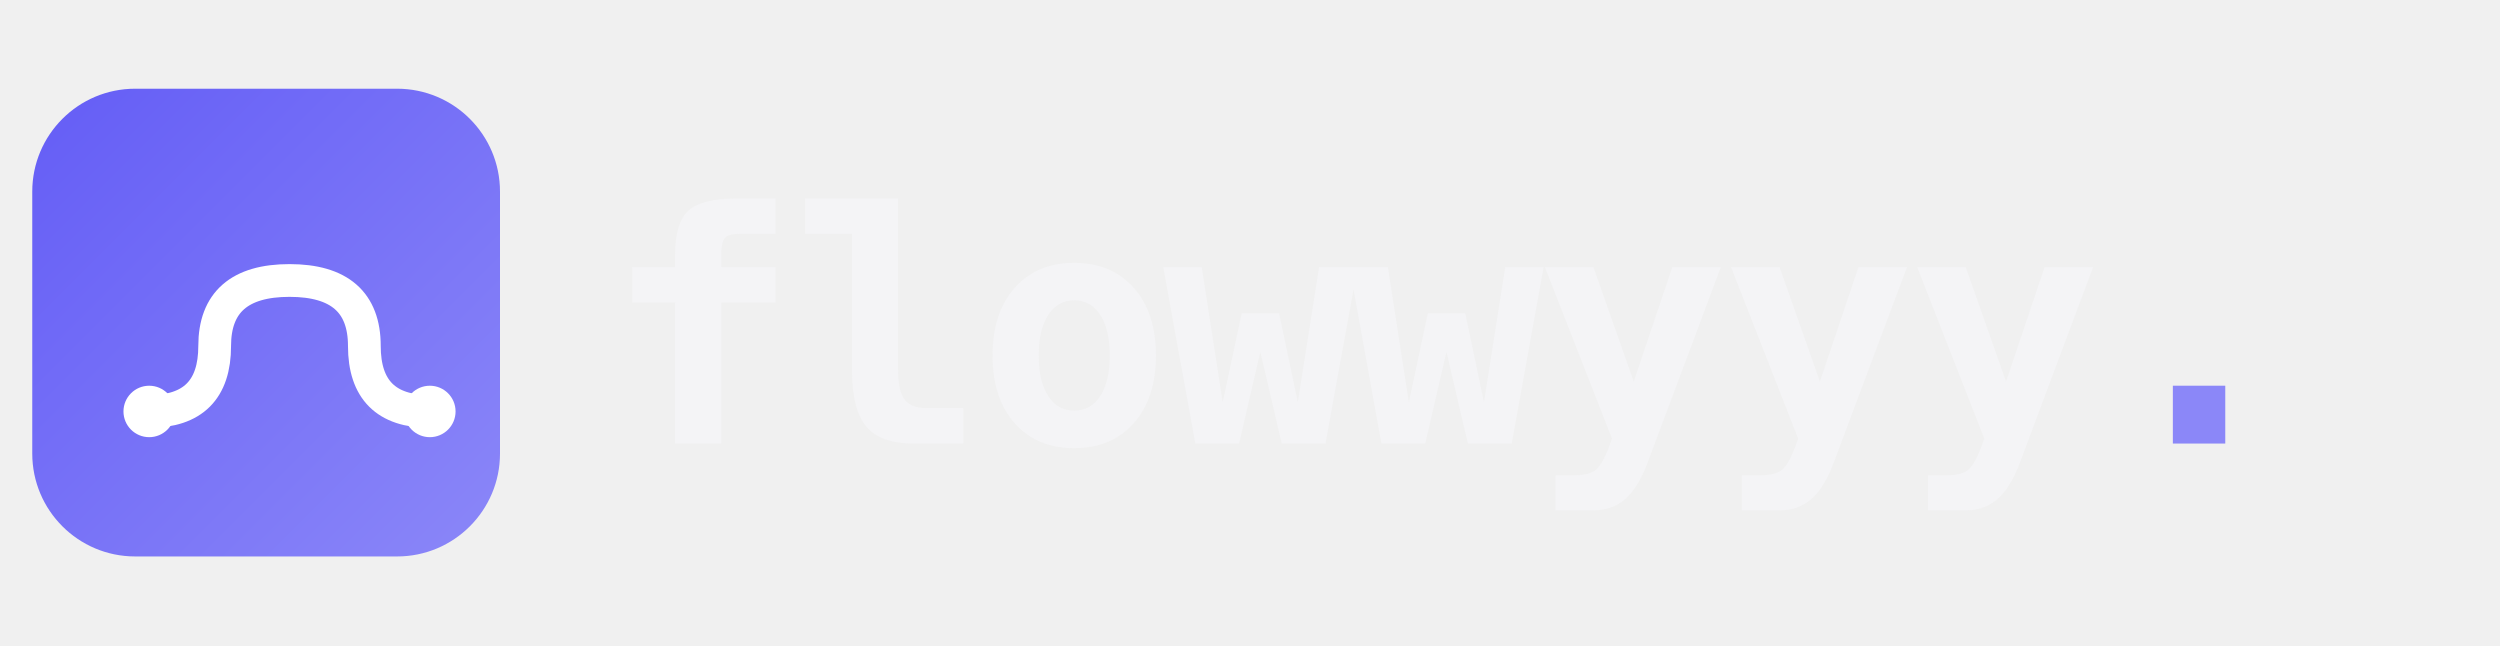
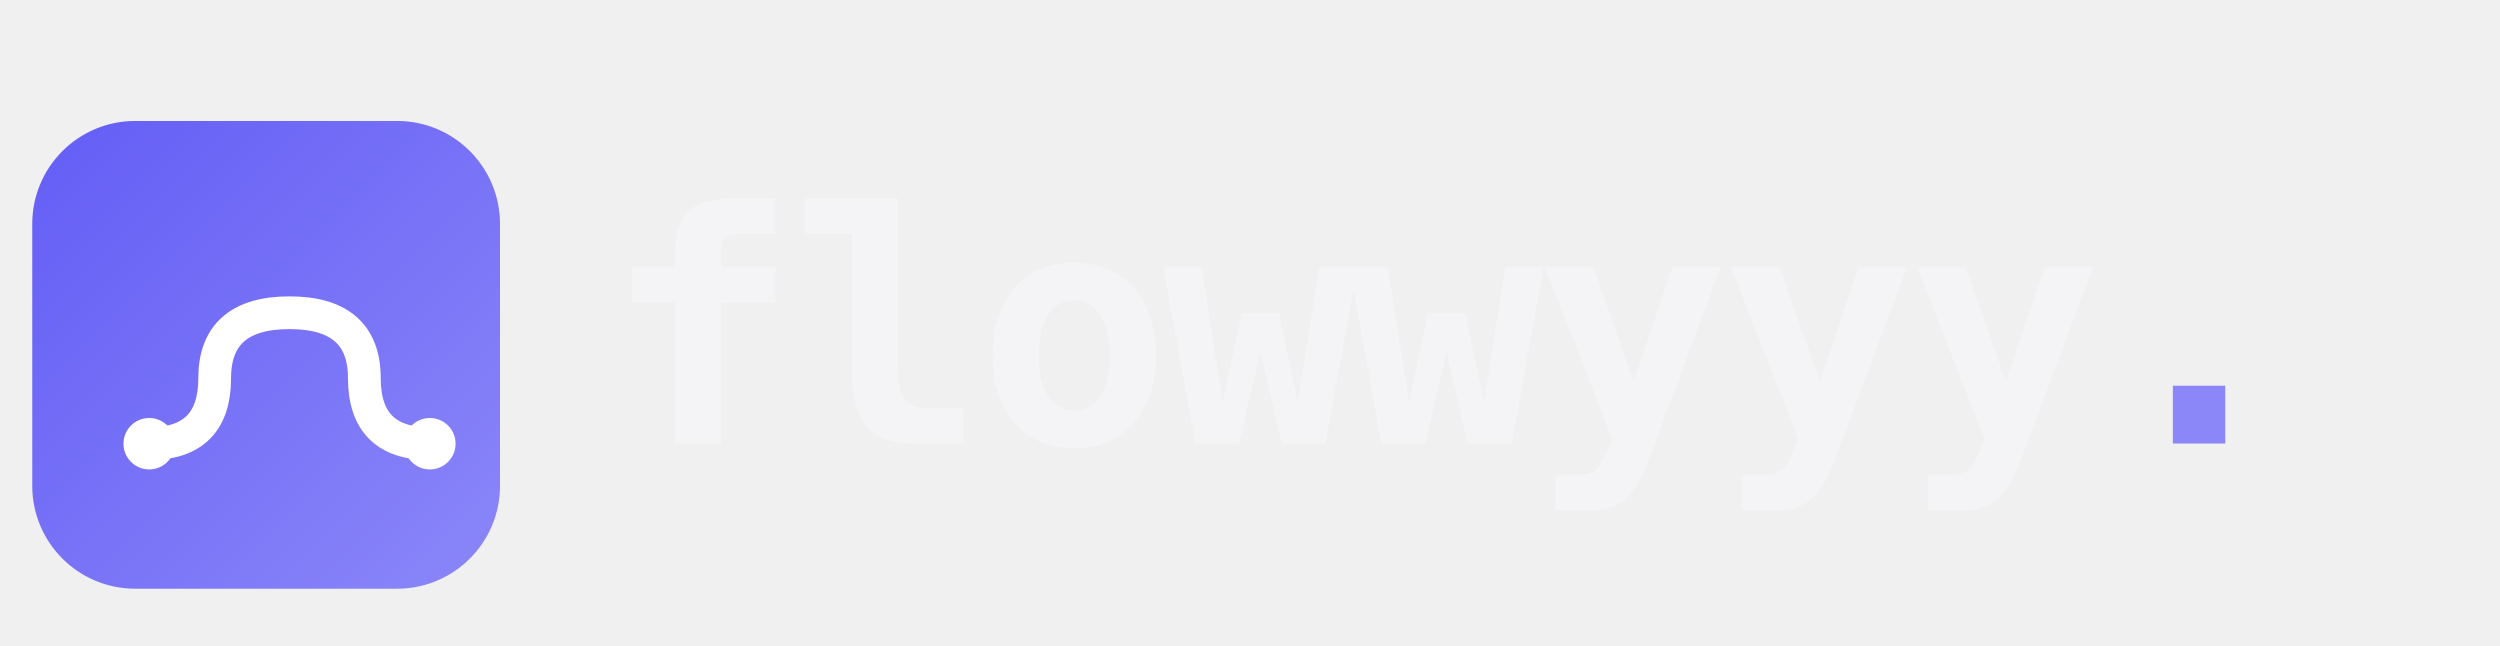
<svg xmlns="http://www.w3.org/2000/svg" viewBox="0 0 620 160" role="img" aria-label="flowwyyy">
  <defs>
    <linearGradient id="markGrad" x1="0" y1="0" x2="200" y2="200" gradientUnits="userSpaceOnUse">
      <stop offset="0" stop-color="#645df6" />
      <stop offset="1" stop-color="#8b87f8" />
    </linearGradient>
    <style>
      .word { fill: #f4f4f6; font: 700 80px/1 "JetBrains Mono", ui-monospace, SFMono-Regular, Menlo, "DejaVu Sans Mono", monospace; letter-spacing: -2px; }
      .dot  { fill: #8b87f8; }
    </style>
  </defs>
-   <g transform="translate(8,22) scale(0.58)">
+   <g transform="translate(8,30) scale(0.58)">
    <rect width="200" height="200" rx="44" fill="url(#markGrad)" />
    <path d="M50 138 Q78 138 78 110 Q78 82 110 82 Q142 82 142 110 Q142 138 170 138" fill="none" stroke="#ffffff" stroke-width="14" stroke-linecap="round" />
    <circle cx="50" cy="138" r="11" fill="#ffffff" />
    <circle cx="170" cy="138" r="11" fill="#ffffff" />
  </g>
  <text class="word" x="150" y="110">flowwyyy<tspan class="dot">.</tspan>
  </text>
</svg>
